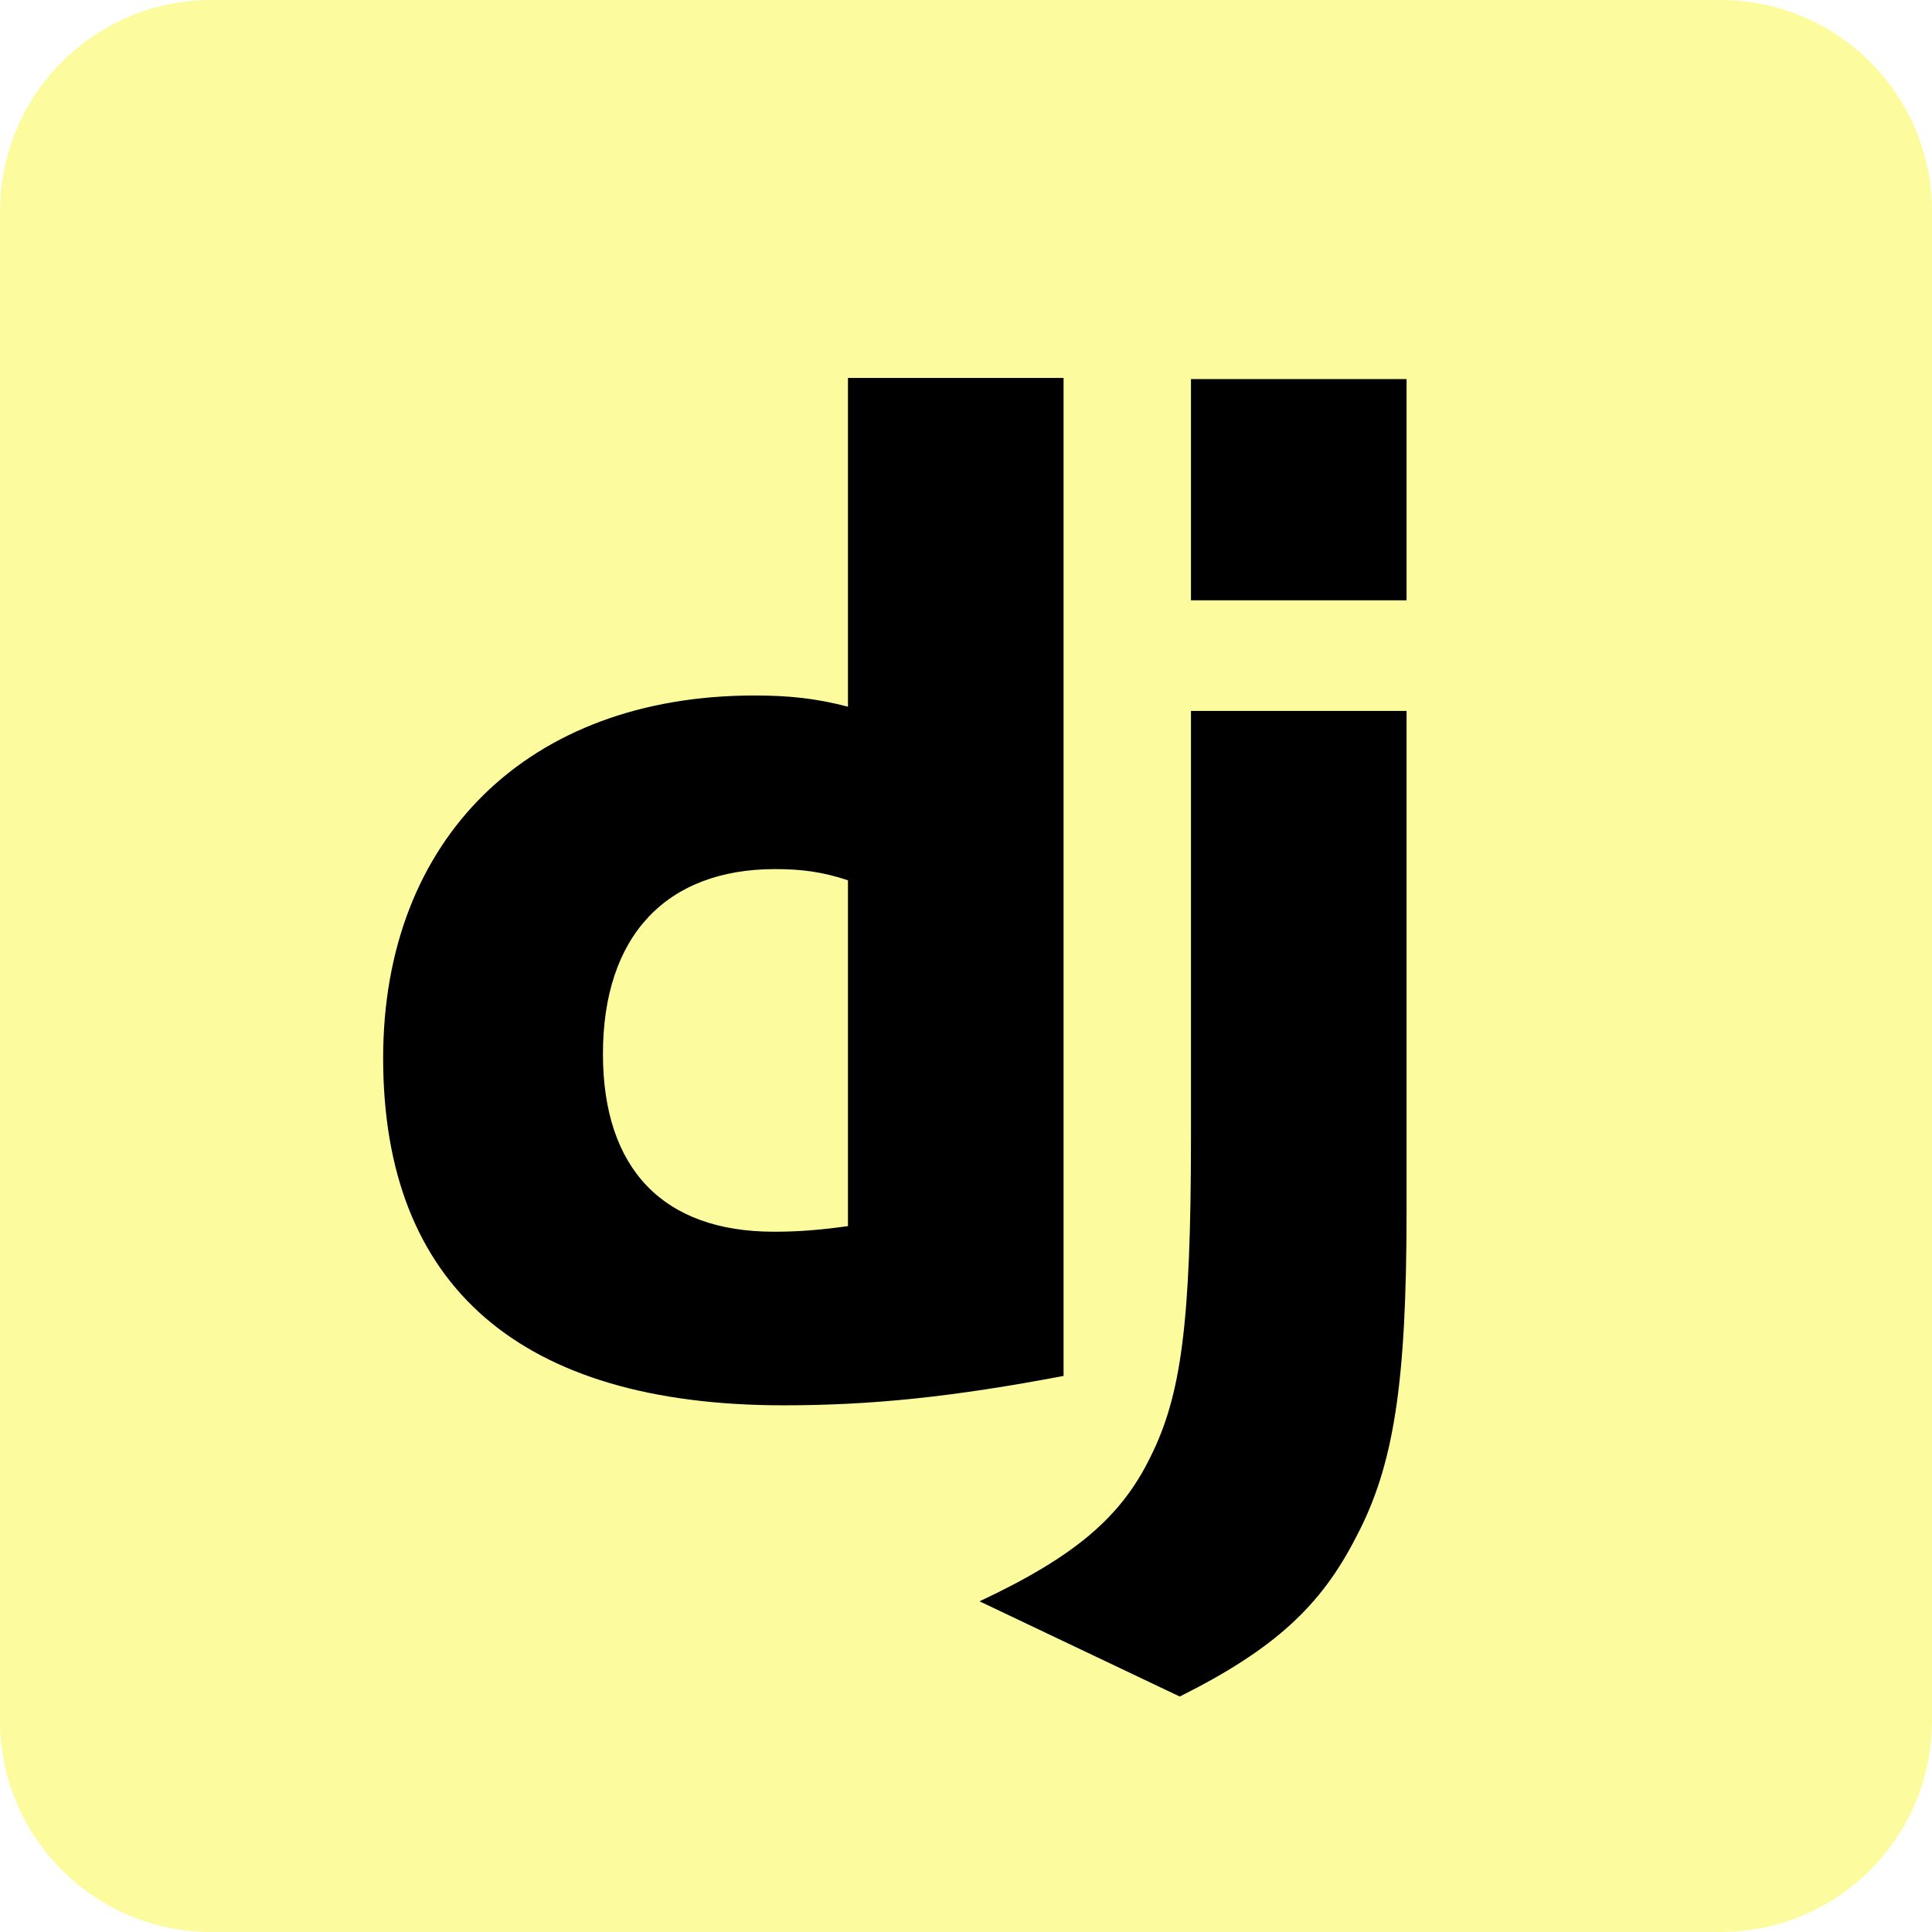
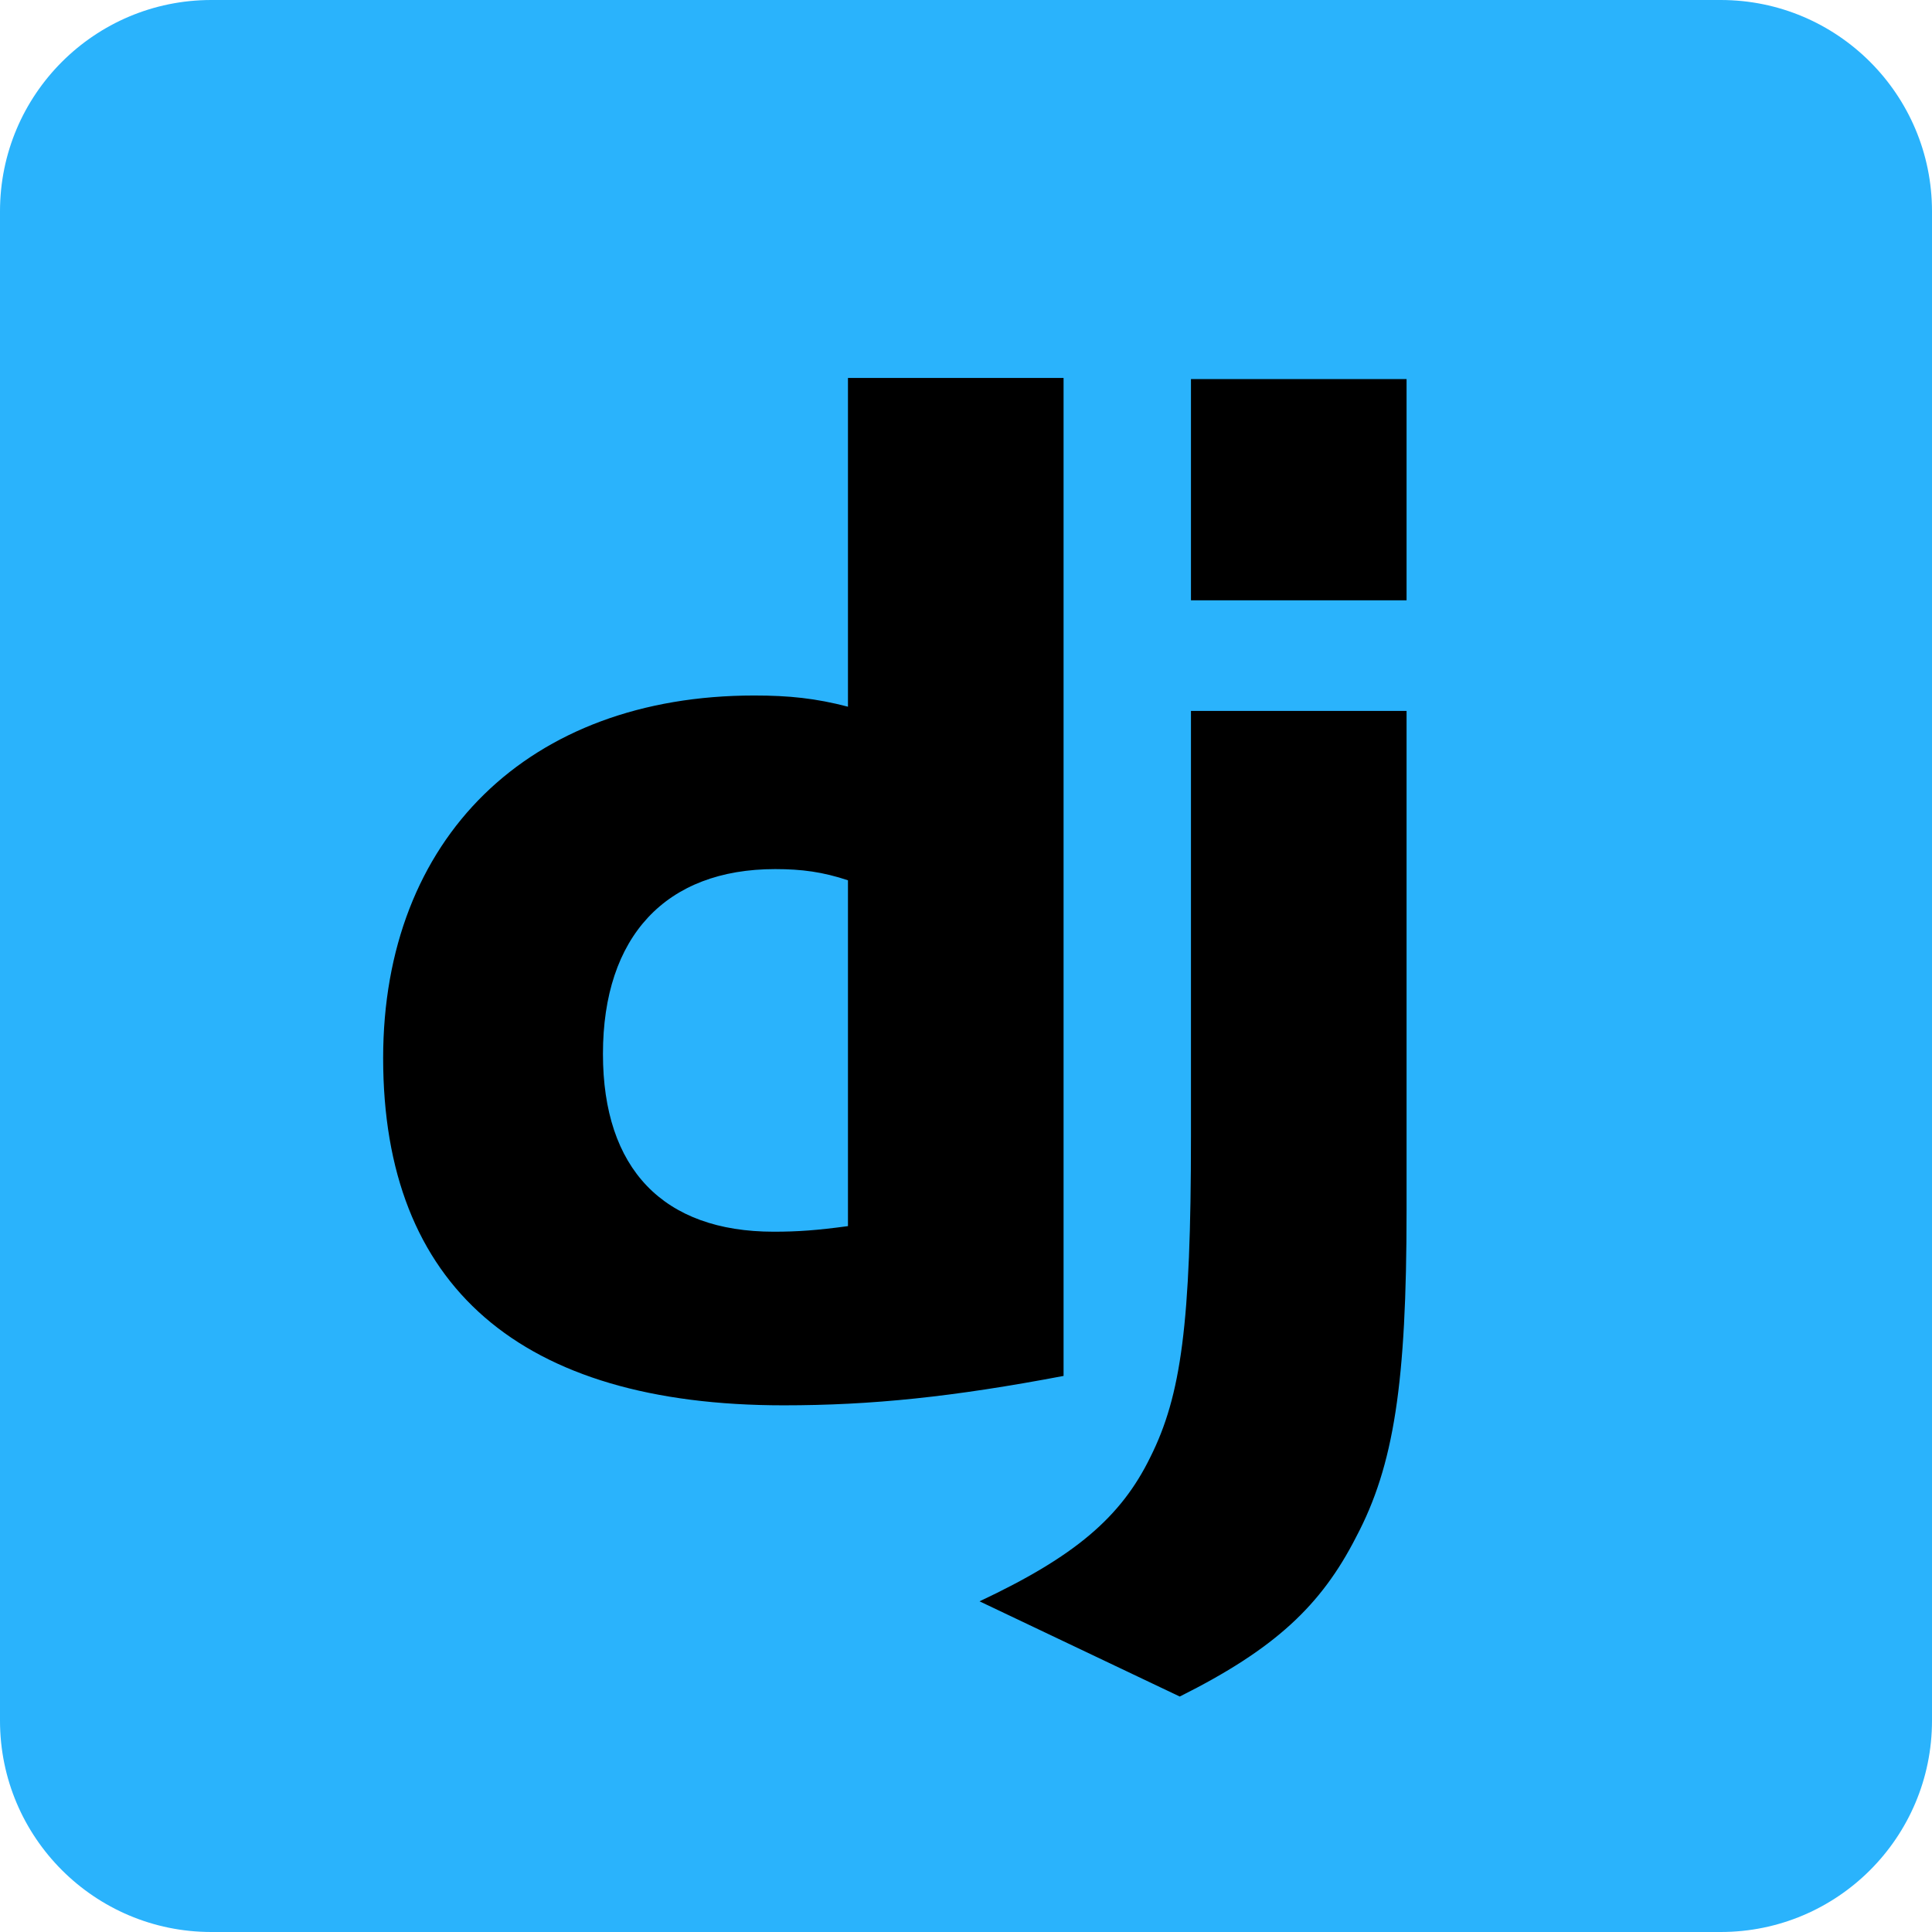
<svg xmlns="http://www.w3.org/2000/svg" width="800px" height="800px" viewBox="0 0 256 256" version="1.1" preserveAspectRatio="xMidYMid">
  <g>
-     <rect fill="#fcfc9f" x="0" y="0" width="256" height="256" rx="28">
+     <rect fill="#2ab3fc" x="0" y="0" width="256" height="256" rx="28">

</rect>
    <path d="M186.377,94.198 L186.377,160.424 C186.377,183.243 184.708,194.188 179.699,203.649 C175.06,212.741 168.938,218.491 156.324,224.799 L129.795,212.184 C142.41,206.248 148.532,201.055 152.427,193.075 C156.509,184.913 157.809,175.451 157.809,150.593 L157.809,94.198 L186.377,94.198 Z M140.928,50.079 L140.928,182.317 C126.273,185.099 115.513,186.212 103.826,186.212 C68.949,186.212 50.769,170.445 50.769,140.205 C50.769,111.079 70.063,92.158 99.93,92.158 C104.567,92.158 108.092,92.528 112.359,93.641 L112.359,50.079 L140.928,50.079 Z M102.713,115.16 C88.243,115.16 79.894,124.065 79.894,139.647 C79.894,154.861 87.872,163.208 102.528,163.208 C105.68,163.208 108.278,163.023 112.359,162.467 L112.359,116.643 C109.02,115.531 106.238,115.16 102.713,115.16 Z M186.377,50.231 L186.377,79.542 L157.809,79.542 L157.809,50.231 L186.377,50.231 Z" fill="#000">

</path>
  </g>
</svg>
